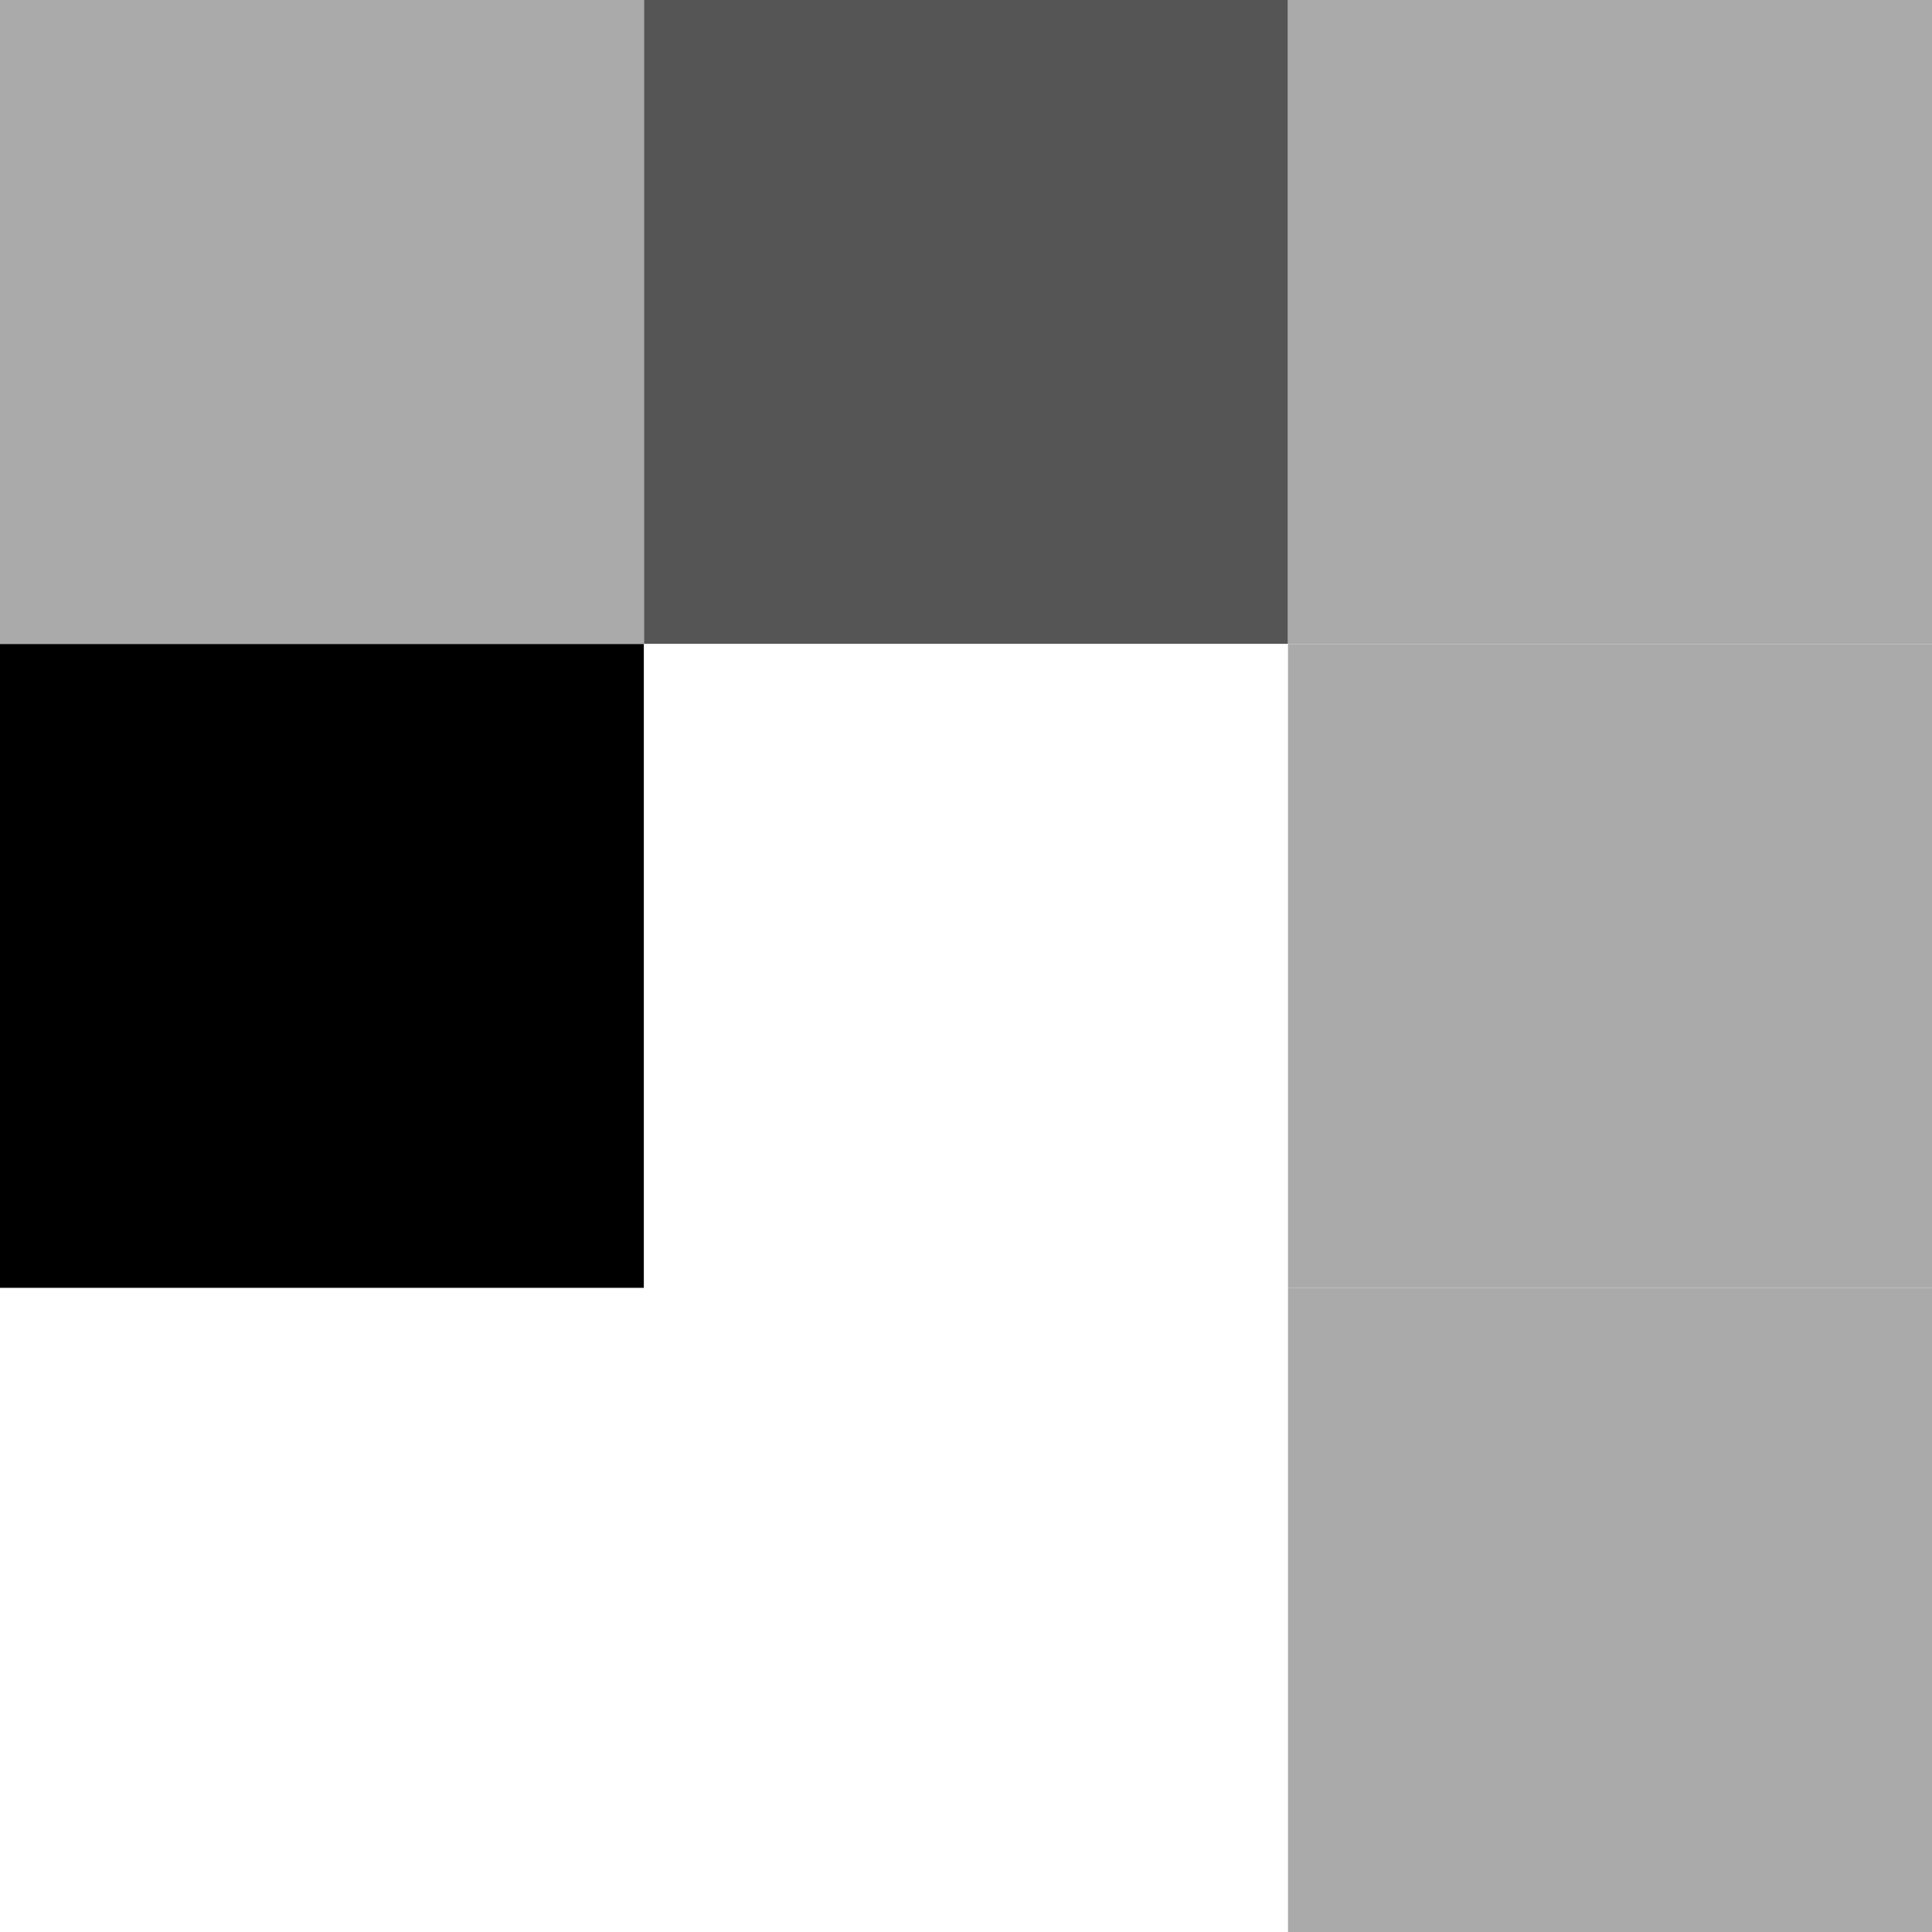
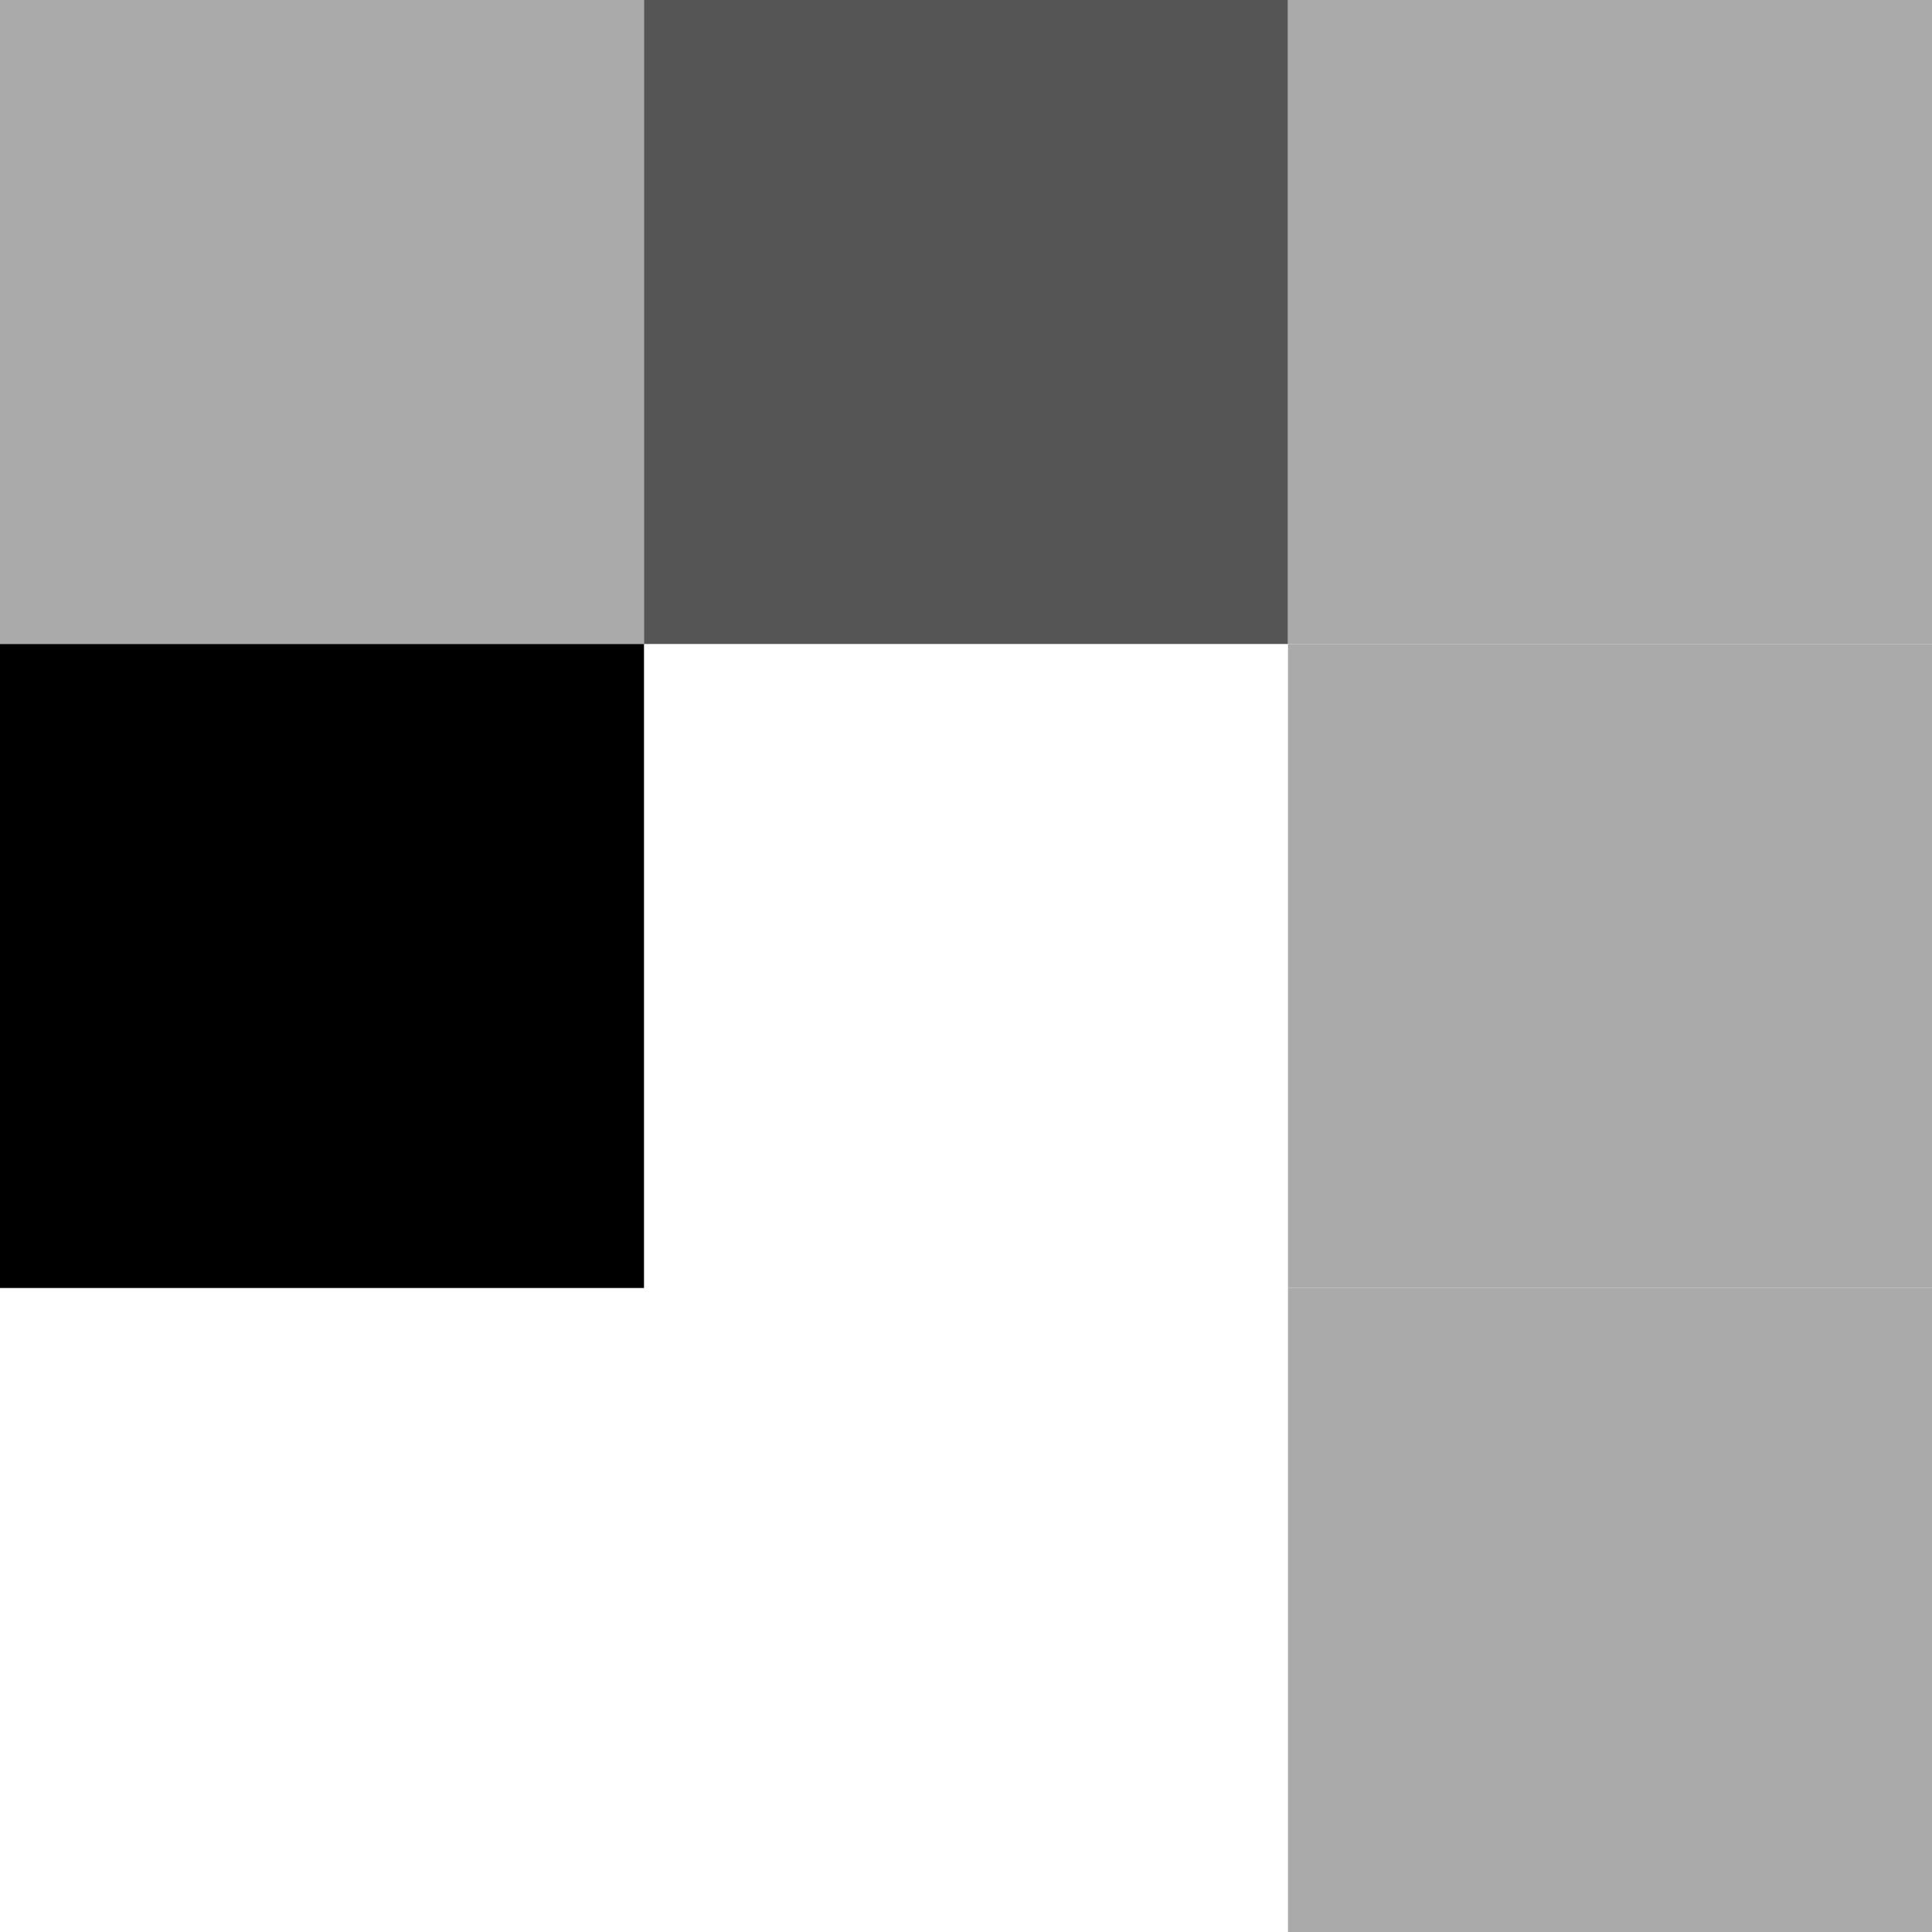
<svg xmlns="http://www.w3.org/2000/svg" width="99" height="99" viewBox="0 0 99 99">
  <g stroke="none" transform="translate(0, 0) scale(1, 1)">
    <rect x="0" y="0" width="33" height="33" fill="rgb(170,170,170)" />
    <rect x="0" y="33" width="33" height="33" fill="rgb(0,0,0)" />
-     <rect x="0" y="66" width="33" height="33" fill="rgb(255,255,255)" />
+     <rect x="0" y="66" width="33" height="33" fill="transparent" />
    <rect x="33" y="0" width="33" height="33" fill="rgb(85,85,85)" />
-     <rect x="33" y="33" width="33" height="33" fill="rgb(255,255,255)" />
-     <rect x="33" y="66" width="33" height="33" fill="rgb(255,255,255)" />
+     <rect x="33" y="33" width="33" height="33" fill="transparent" />
+     <rect x="33" y="66" width="33" height="33" fill="transparent" />
    <rect x="66" y="0" width="33" height="33" fill="rgb(170,170,170)" />
    <rect x="66" y="33" width="33" height="33" fill="rgb(170,170,170)" />
    <rect x="66" y="66" width="33" height="33" fill="rgb(170,170,170)" />
  </g>
</svg>
